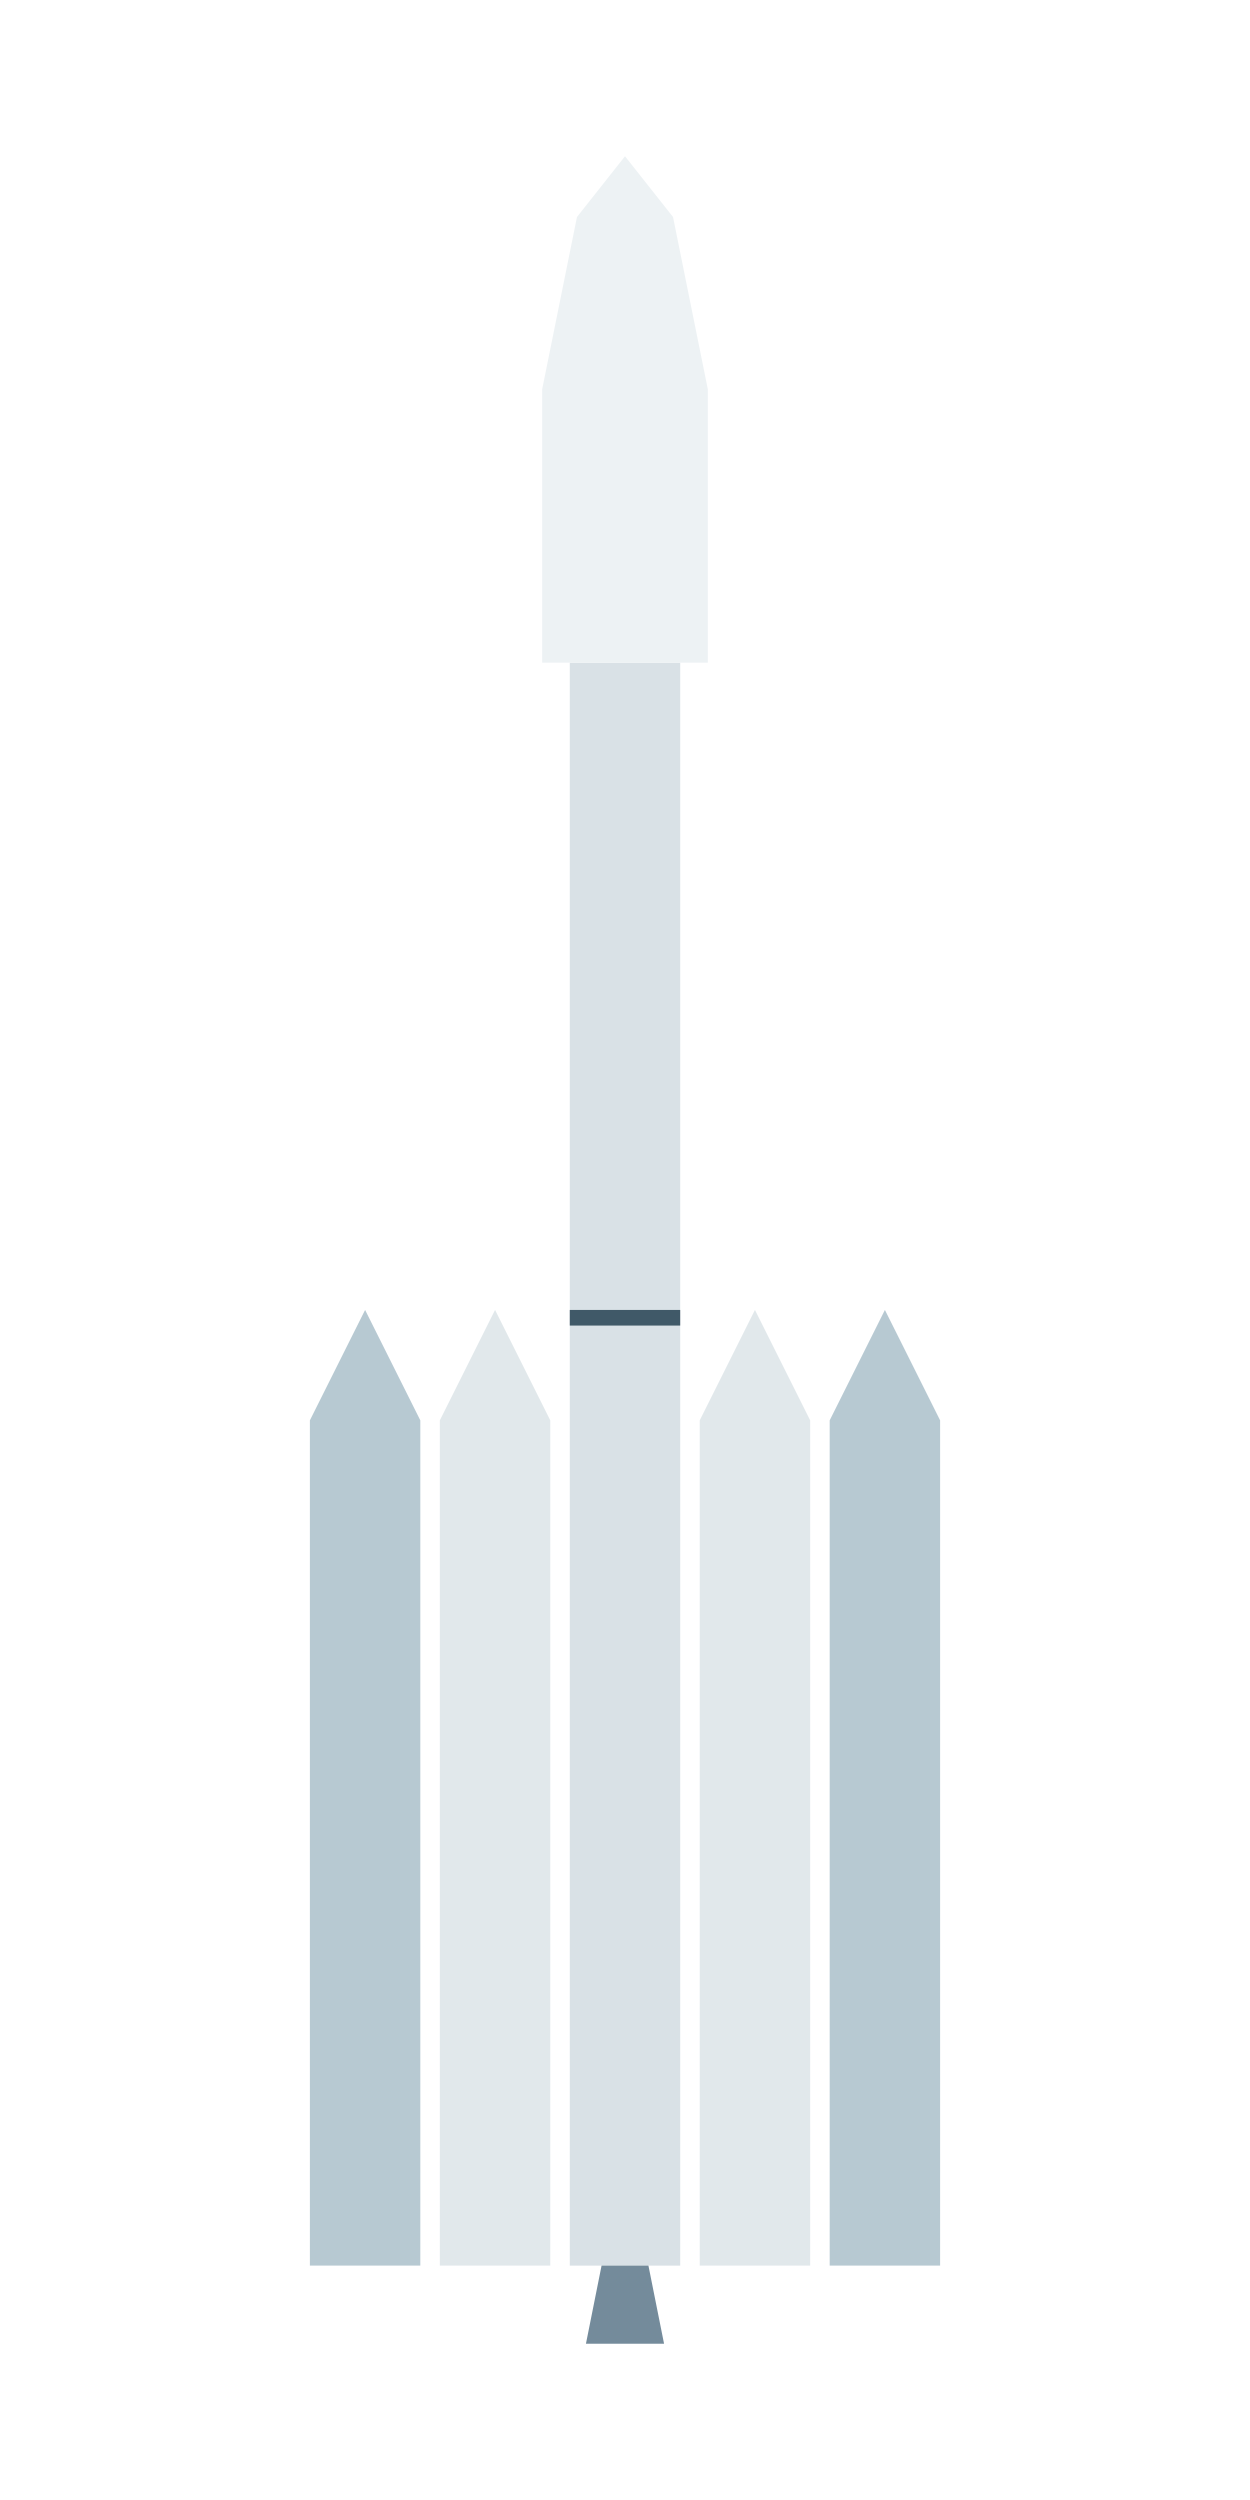
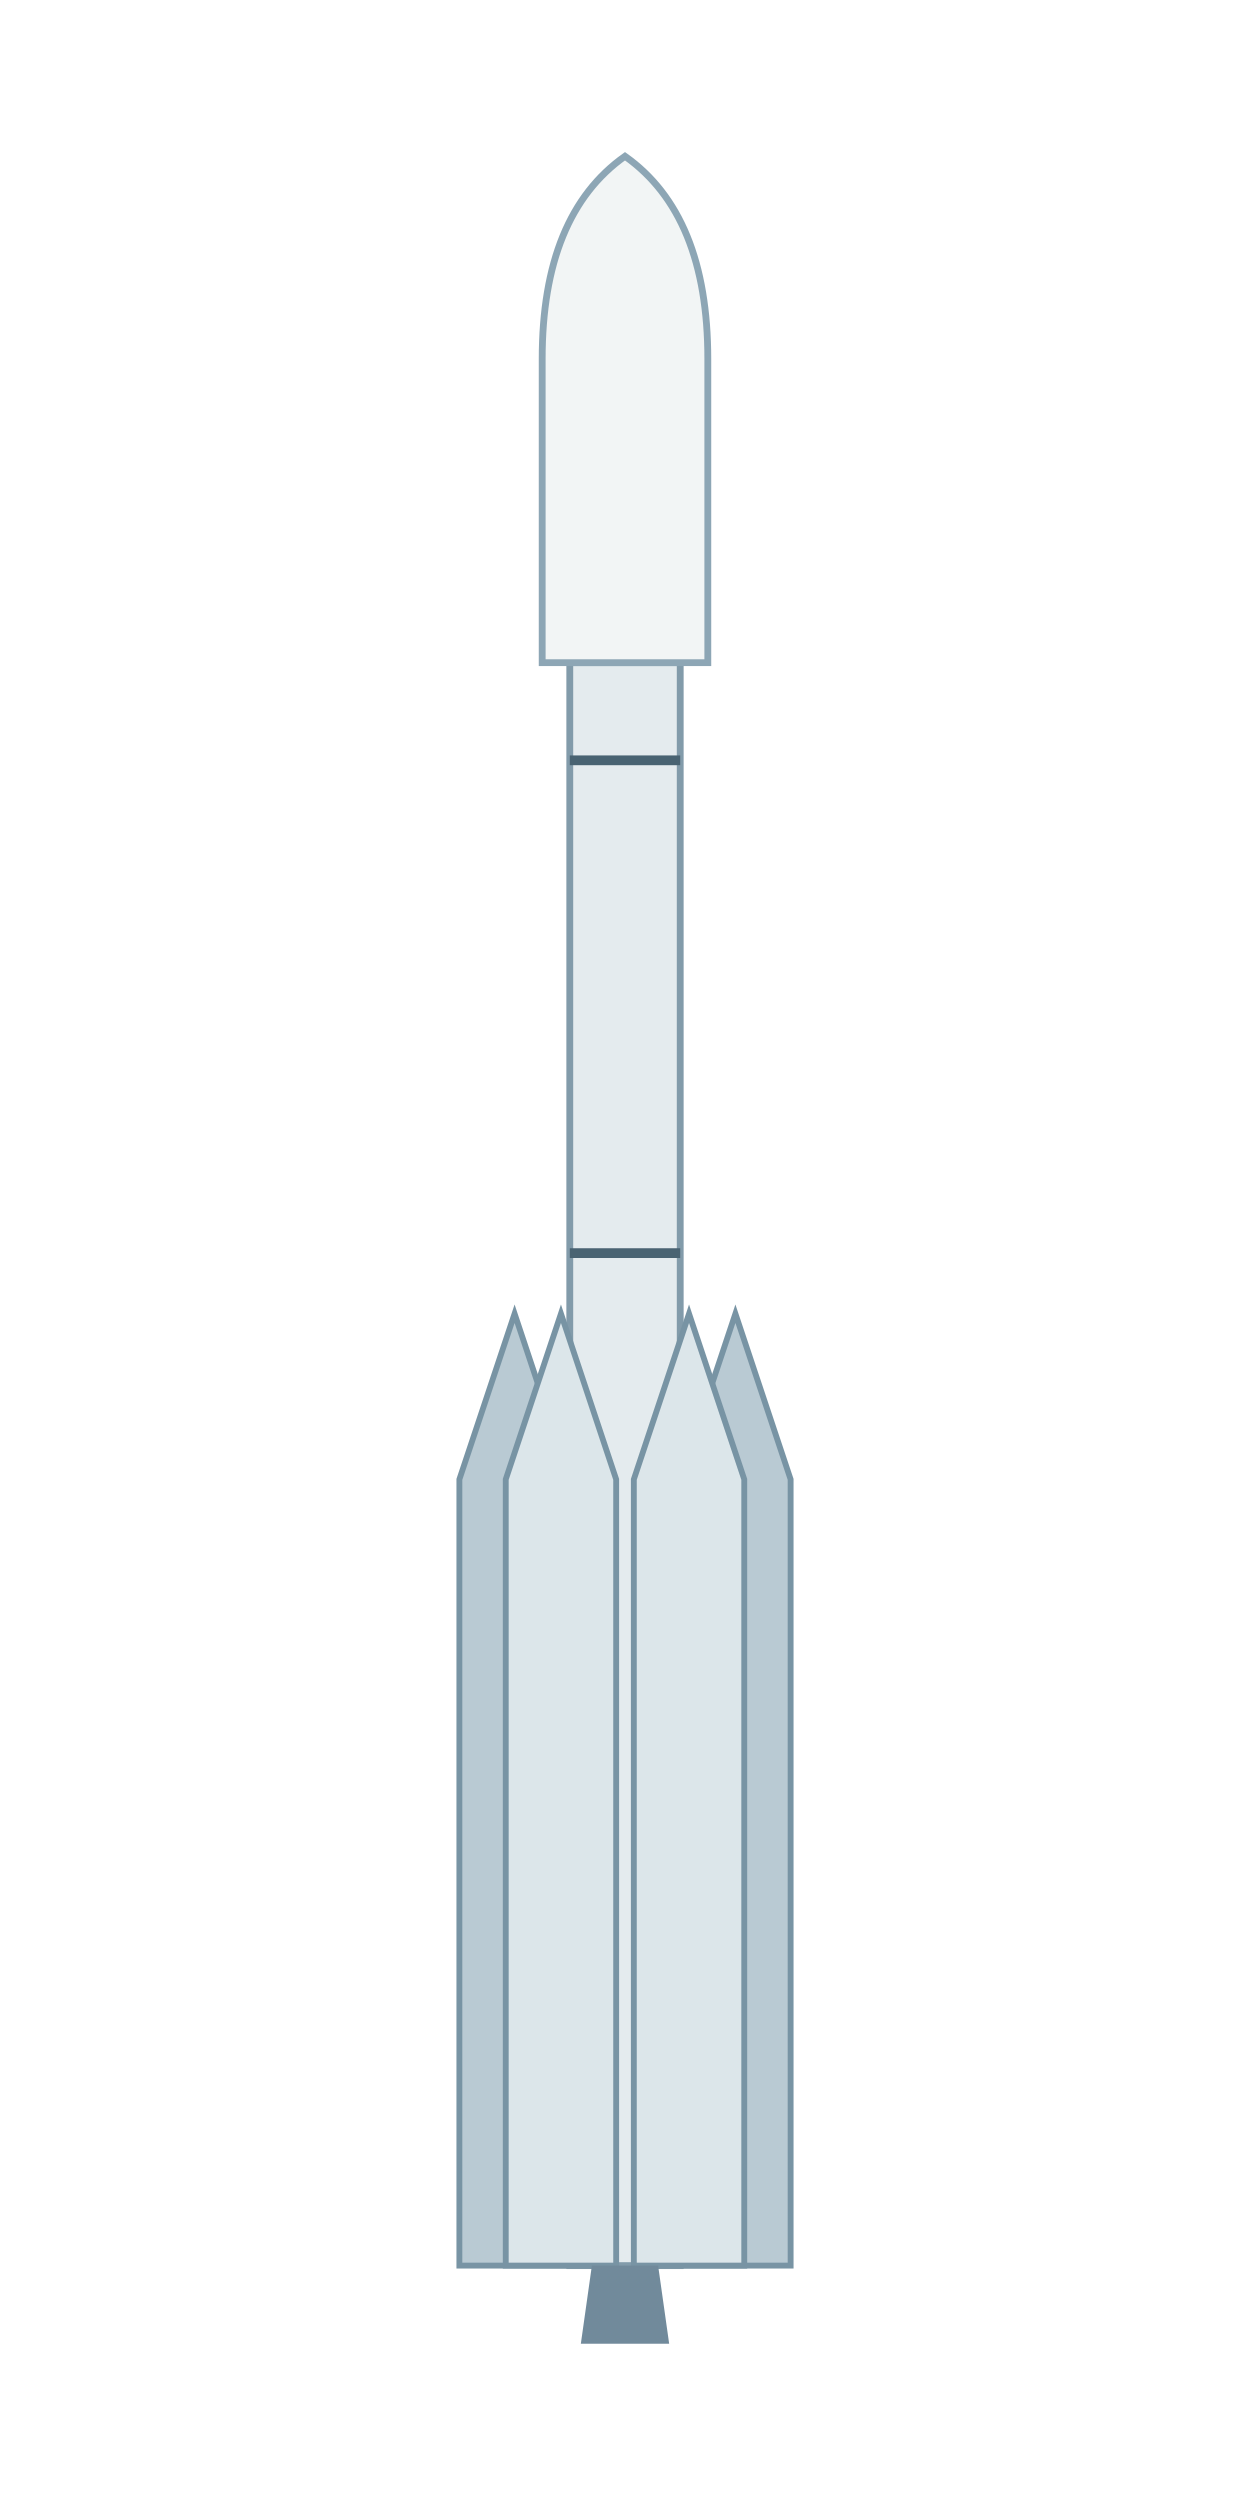
<svg xmlns="http://www.w3.org/2000/svg" viewBox="0 0 64 128">
-   <path data-part="booster" d="M22.52 116L22.52 72.722L25.347 67.069L28.173 72.722L28.173 116Z" fill="#e1e8eb" />
-   <path data-part="booster" d="M15.866 116L15.866 72.722L18.693 67.069L21.52 72.722L21.52 116Z" fill="#b7c9d2" />
-   <path data-part="booster" d="M35.827 116L35.827 72.722L38.653 67.069L41.48 72.722L41.48 116Z" fill="#e1e8eb" />
-   <path data-part="booster" d="M42.48 116L42.48 72.722L45.307 67.069L48.134 72.722L48.134 116Z" fill="#b7c9d2" />
-   <path data-part="core" d="M29.173 116L29.173 33.928L34.827 33.928L34.827 116Z" fill="#d9e1e6" />
-   <path data-part="fairing" d="M27.76 33.928L27.76 19.927L29.541 11.111L32 8L34.459 11.111L36.24 19.927L36.24 33.928Z" fill="#edf2f4" />
-   <rect x="29.173" y="67.069" width="5.653" height="0.8" fill="#405968" />
-   <path data-part="nozzle" d="M30.8 116L30 120L34 120L33.2 116Z" fill="#748b9b" />
+   <path data-part="booster" d="M23.52 116V75.744L26.347 67.263L29.173 75.744V116Z" fill="#b9cad3" stroke="#7894a4" stroke-width="0.30" />
+   <path data-part="booster" d="M34.827 116V75.744L37.653 67.263L40.48 75.744V116Z" fill="#b9cad3" stroke="#7894a4" stroke-width="0.30" />
+   <path data-part="core" d="M29.173 33.928H34.827V116H29.173Z" fill="#e4ebee" stroke="#829baa" stroke-width="0.35" />
+   <path data-part="fairing" d="M27.76 33.928V18.371Q27.76 11 32 8Q36.24 11 36.24 18.371V33.928Z" fill="#f2f5f5" stroke="#8da6b5" stroke-width="0.35" />
+   <path data-part="booster" d="M25.894 116V75.744L28.721 67.263L31.548 75.744V116Z" fill="#dce6ea" stroke="#7894a4" stroke-width="0.30" />
+   <path data-part="booster" d="M32.452 116V75.744L35.279 67.263L38.106 75.744V116Z" fill="#dce6ea" stroke="#7894a4" stroke-width="0.30" />
+   <path d="M29.173 38.928H34.827" fill="none" stroke="#496372" stroke-width="0.5" />
+   <path d="M29.173 64.16H34.827" fill="none" stroke="#496372" stroke-width="0.5" />
+   <path data-part="nozzle" d="M30.304 116L29.739 120H34.261L33.696 116Z" fill="#718a9b" />
</svg>
